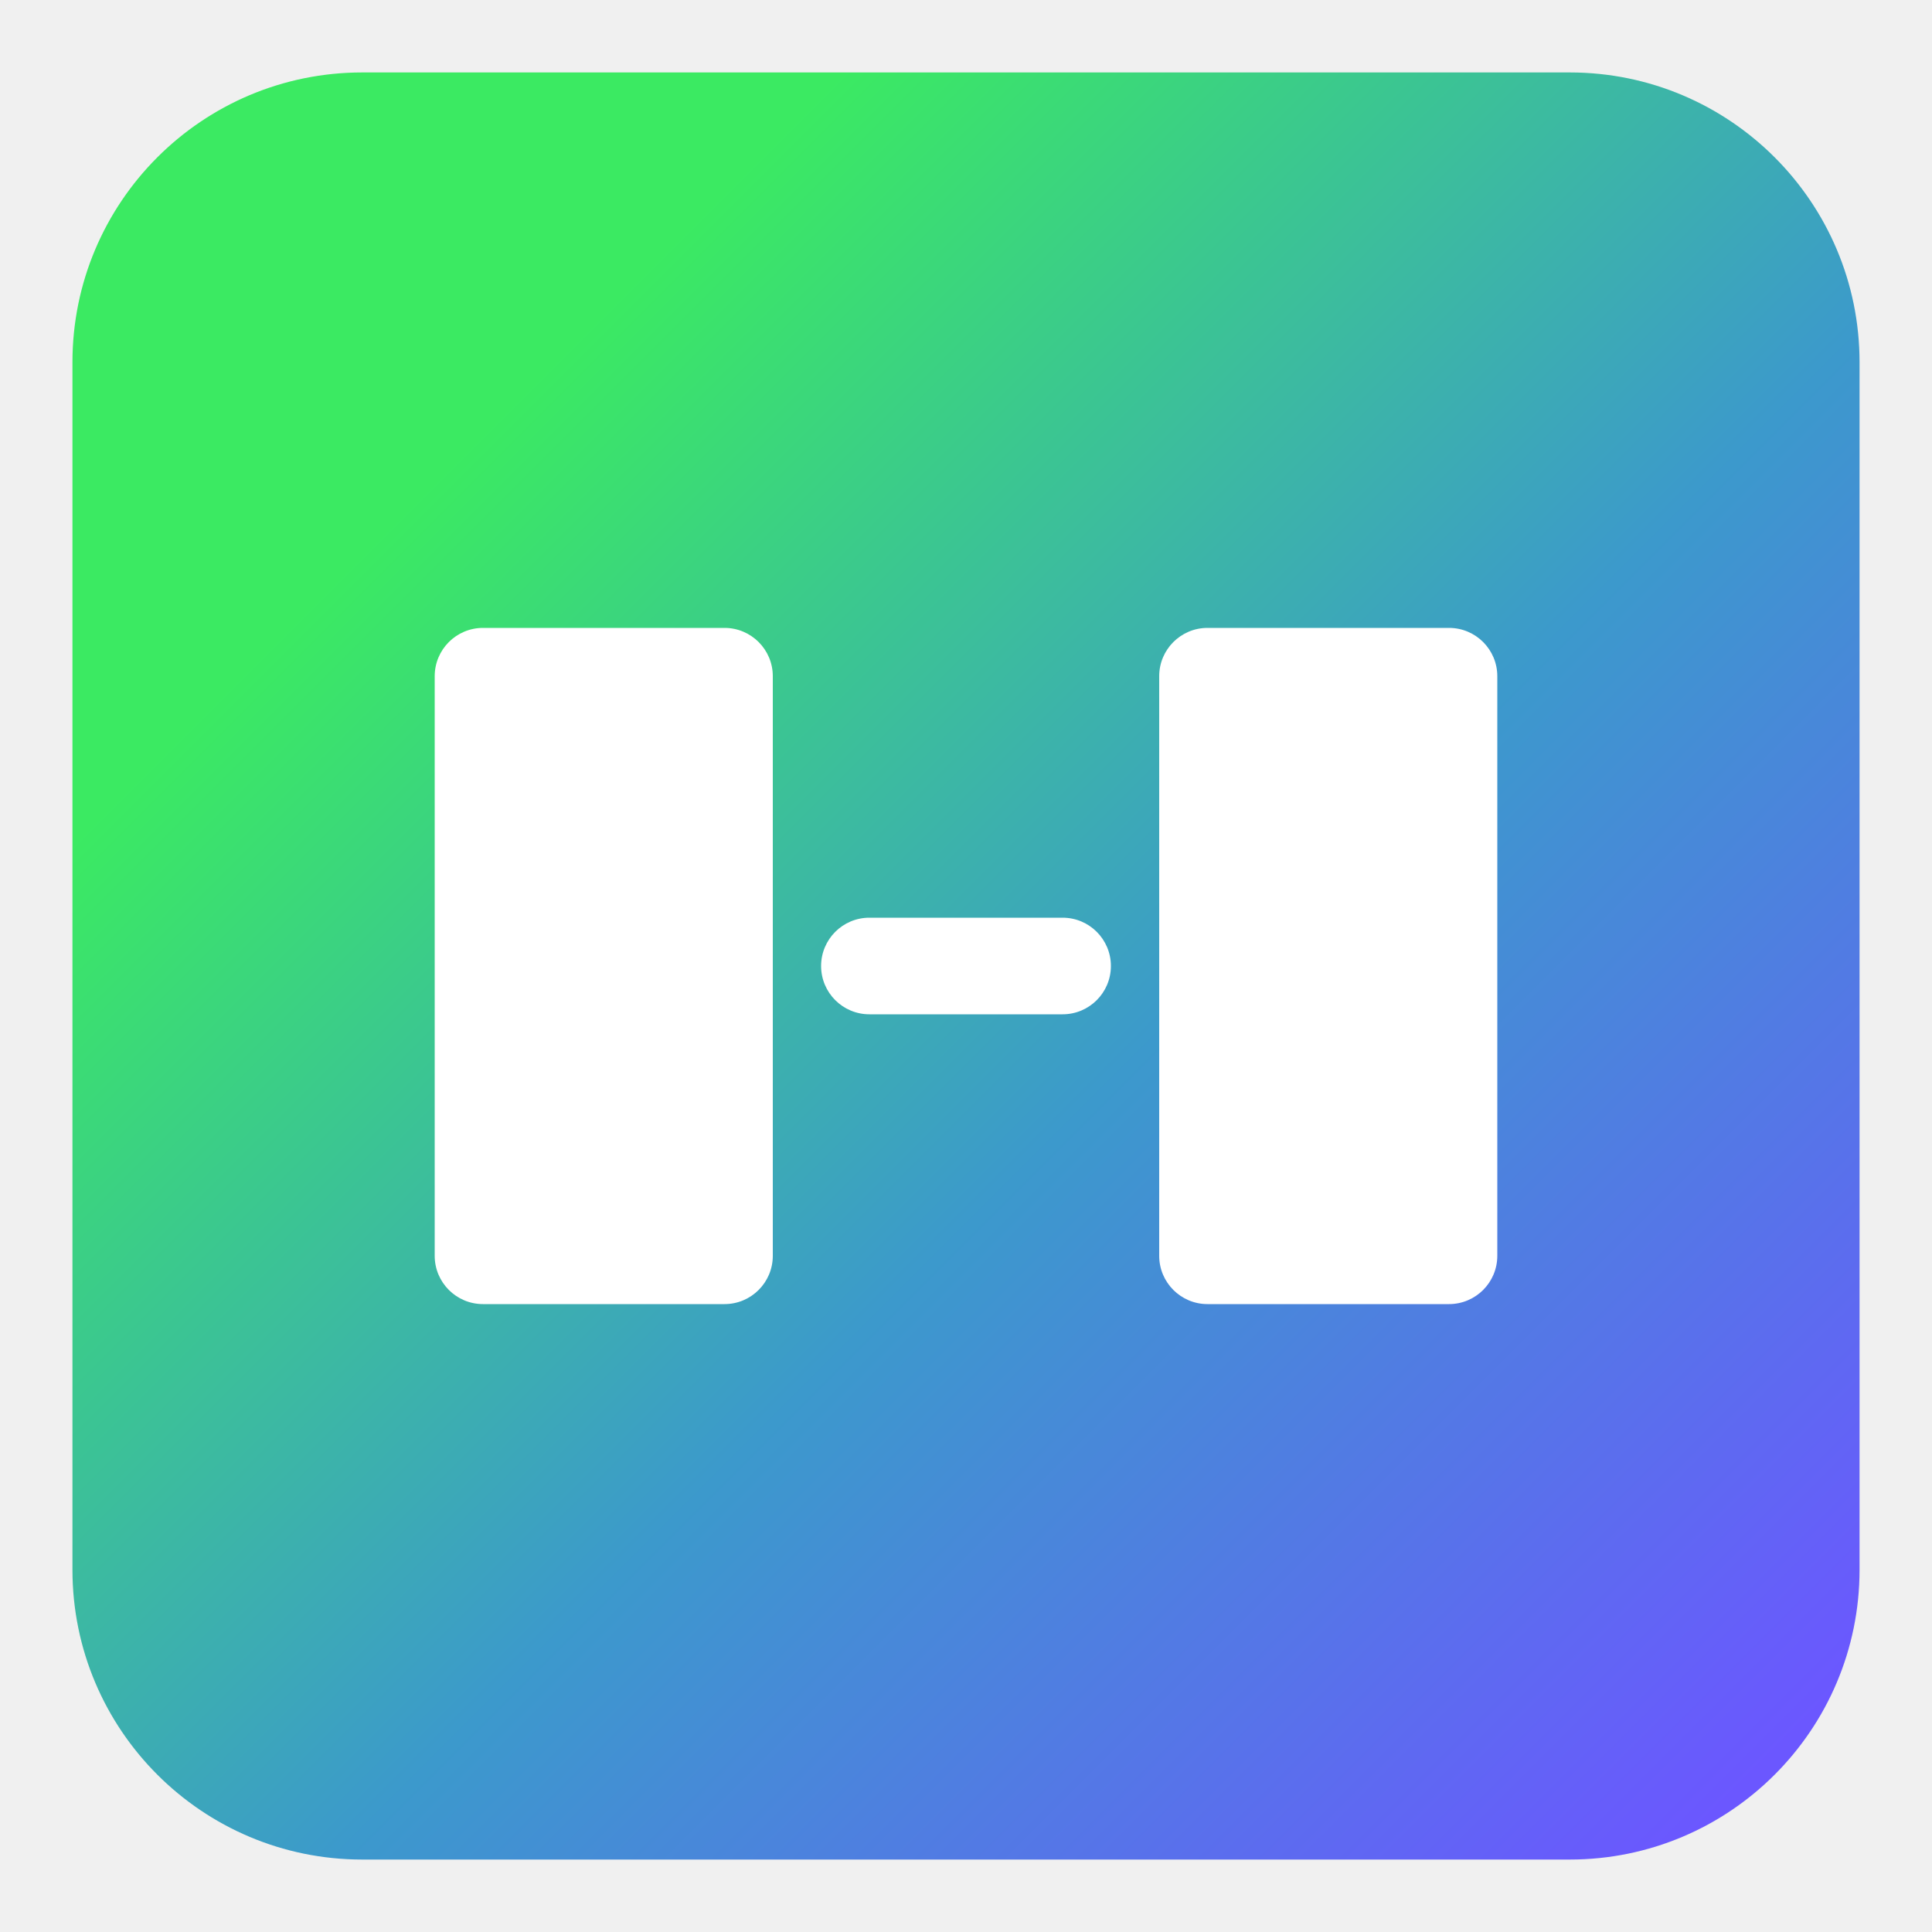
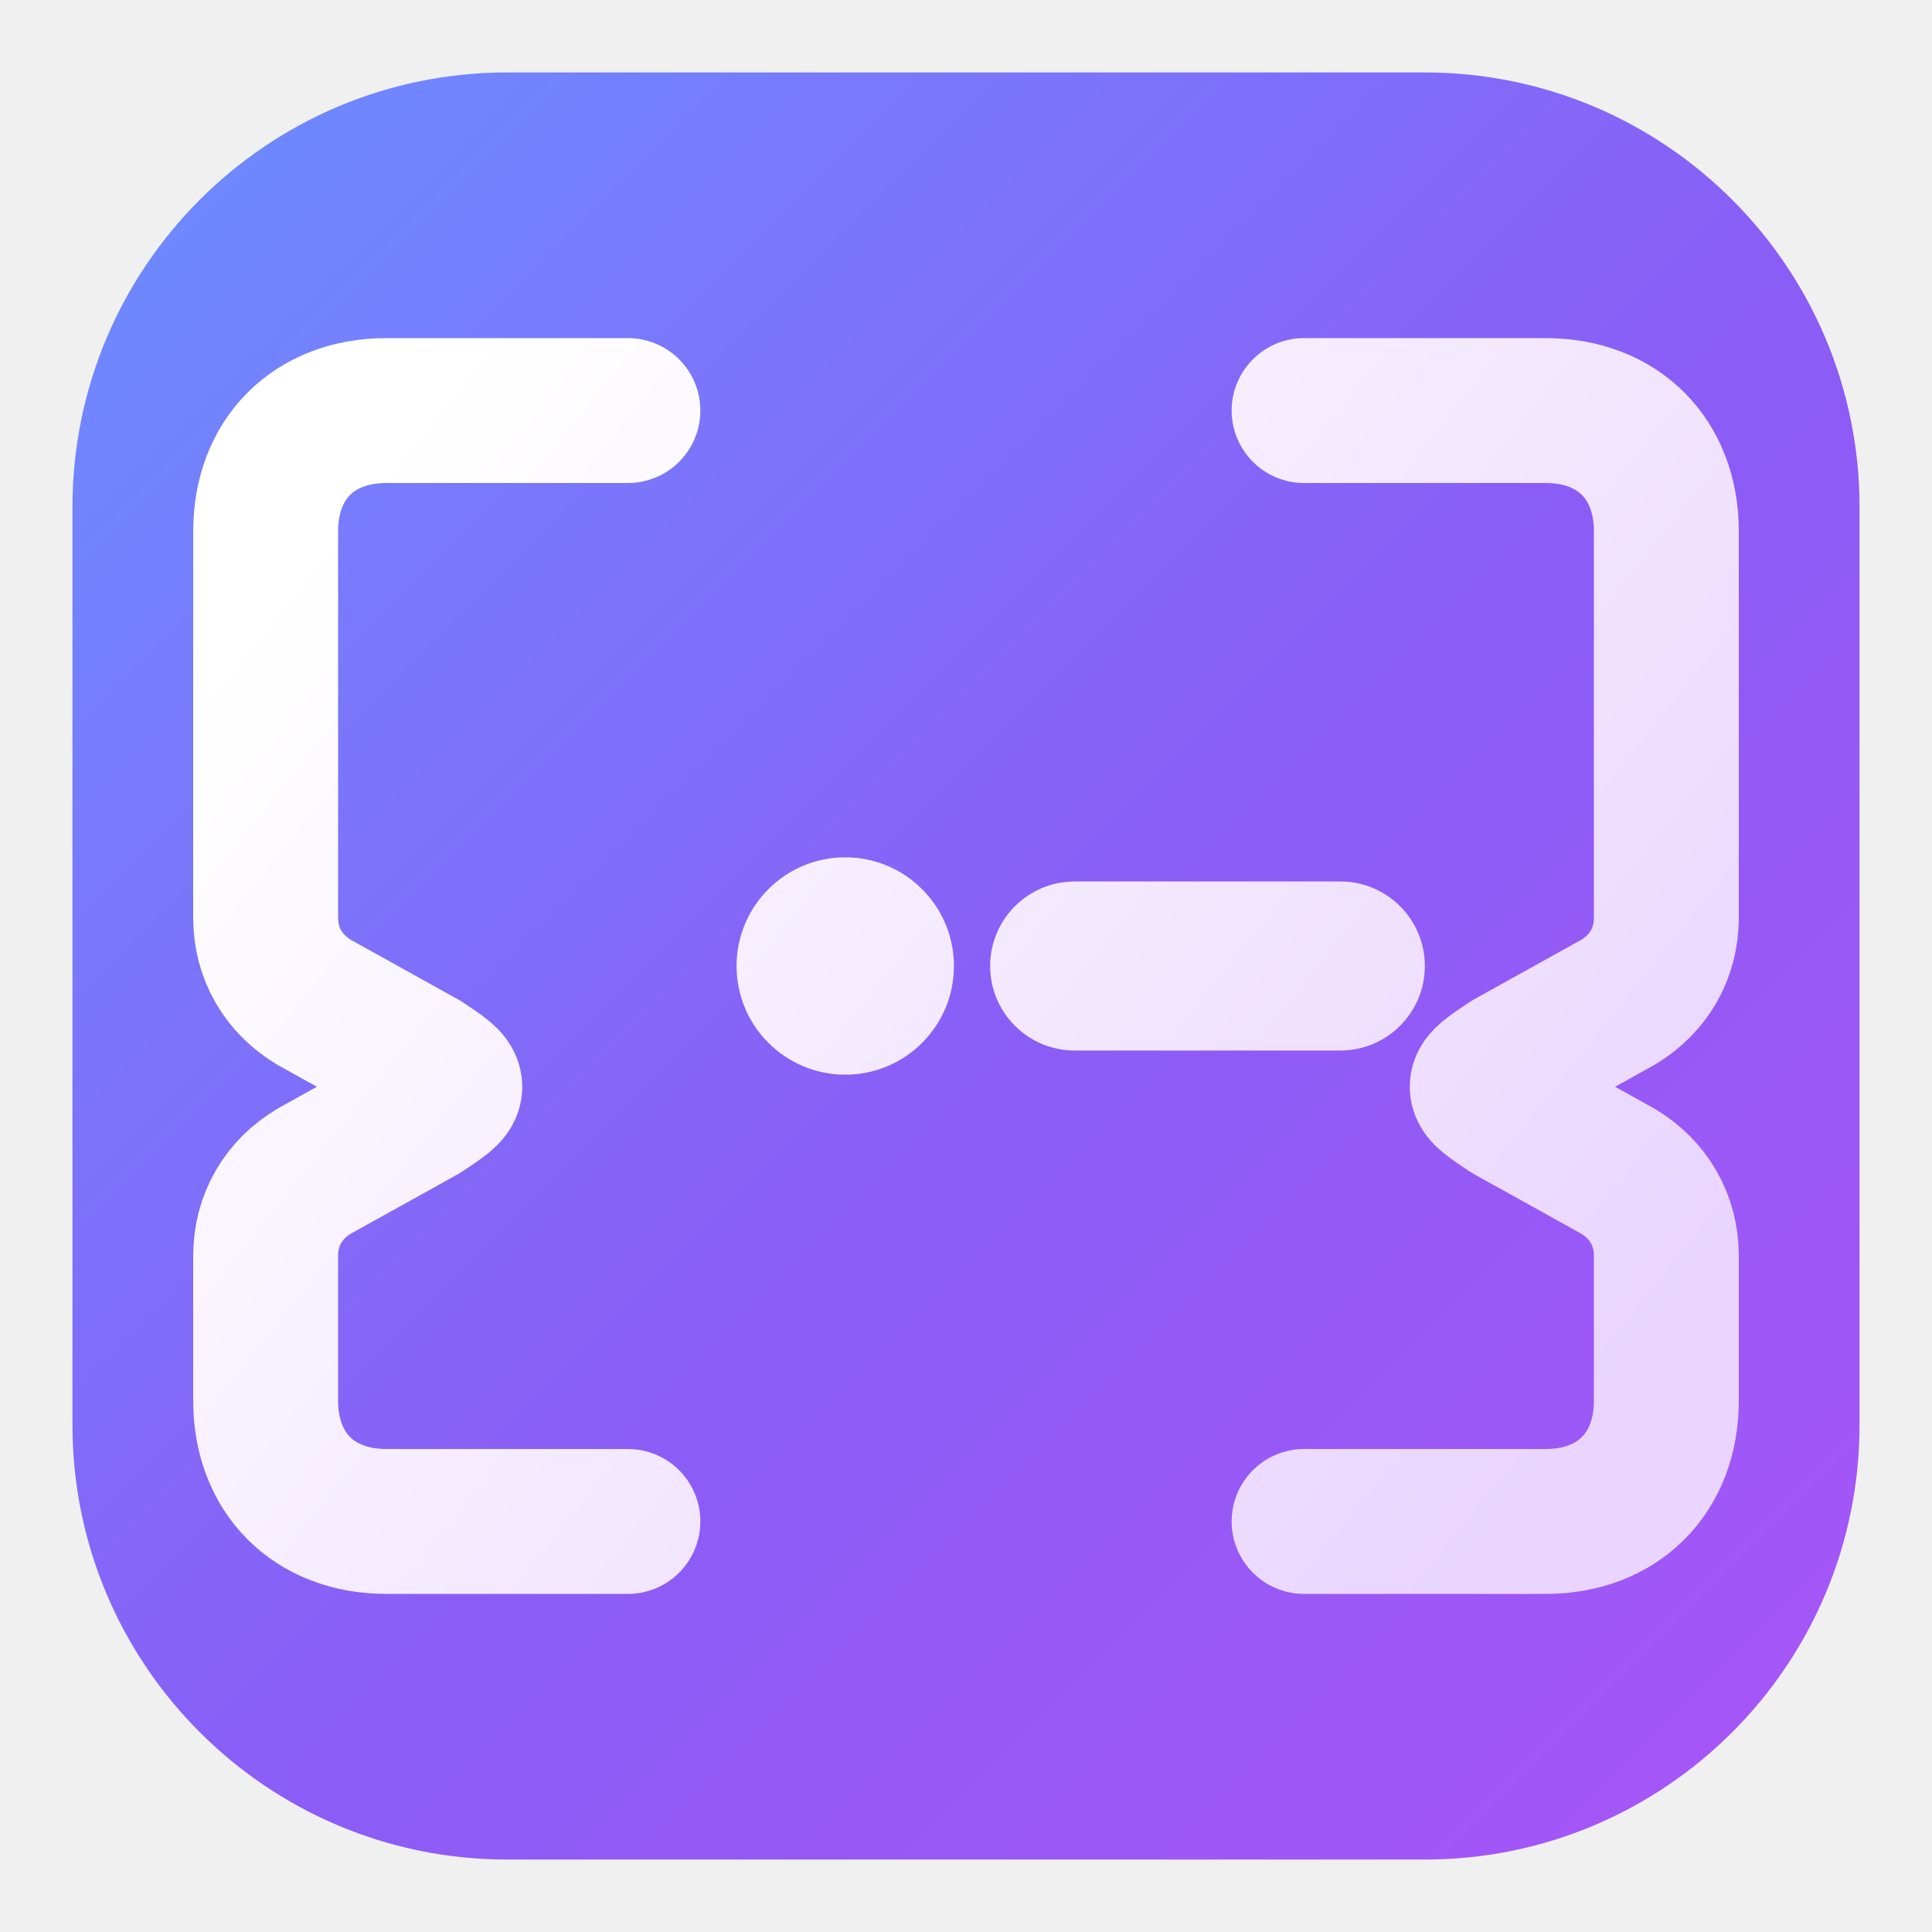
- <svg xmlns="http://www.w3.org/2000/svg" width="16" height="16" viewBox="0 0 40 40">
-   <rect x="1.5" y="1.5" width="37" height="37" rx="6" fill="url(#bg)" />
-   <rect x="9" y="13" width="7" height="14" rx="1" fill="white" />
-   <rect x="24" y="13" width="7" height="14" rx="1" fill="white" />
-   <rect x="17" y="19" width="6" height="2" rx="1" fill="white" />
+ <svg xmlns="http://www.w3.org/2000/svg" width="16" height="16" viewBox="0 0 16 16" fill="none">
  <defs>
-     <linearGradient id="bg" x1="2.942" y1="4.9" x2="37.777" y2="39.734" gradientUnits="userSpaceOnUse">
-       <stop offset="0.159" stop-color="#3BEA62" />
-       <stop offset="0.54" stop-color="#3C99CC" />
-       <stop offset="0.937" stop-color="#6B57FF" />
+     <linearGradient id="dash-bg" x1="1" y1="1" x2="15" y2="15" gradientUnits="userSpaceOnUse">
+       <stop offset="0%" stop-color="#6C8CFF" />
+       <stop offset="55%" stop-color="#8B5CF6" />
+       <stop offset="100%" stop-color="#A855F7" />
+     </linearGradient>
+     <linearGradient id="dash-fg" x1="3" y1="4" x2="13" y2="12" gradientUnits="userSpaceOnUse">
+       <stop offset="0%" stop-color="#FFFFFF" />
+       <stop offset="100%" stop-color="#E9D5FF" />
    </linearGradient>
  </defs>
+   <rect x="0.6" y="0.6" width="14.8" height="14.8" rx="3.6" fill="url(#dash-bg)" />
+   <path d="M5.2 3.4            L3.2 3.4            C2.6 3.4, 2.2 3.8, 2.2 4.4            L2.2 7.6            C2.2 7.9, 2.35 8.15, 2.6 8.3            L3.5 8.8            C3.8 9, 3.8 9, 3.5 9.2            L2.6 9.7            C2.35 9.85, 2.2 10.1, 2.2 10.4            L2.2 11.6            C2.2 12.2, 2.6 12.6, 3.2 12.6            L5.2 12.6" stroke="url(#dash-fg)" stroke-width="1.2" stroke-linecap="round" stroke-linejoin="round" fill="none" />
+   <path d="M10.8 3.4            L12.8 3.4            C13.4 3.4, 13.8 3.8, 13.8 4.4            L13.8 7.6            C13.8 7.9, 13.65 8.15, 13.4 8.3            L12.5 8.8            C12.2 9, 12.2 9, 12.5 9.2            L13.4 9.7            C13.65 9.85, 13.8 10.1, 13.8 10.4            L13.8 11.6            C13.8 12.2, 13.4 12.6, 12.8 12.6            L10.8 12.6" stroke="url(#dash-fg)" stroke-width="1.2" stroke-linecap="round" stroke-linejoin="round" fill="none" />
+   <circle cx="7" cy="8" r="0.9" fill="url(#dash-fg)" />
+   <rect x="8.2" y="7.3" width="3.6" height="1.4" rx="0.7" fill="url(#dash-fg)" />
</svg>
